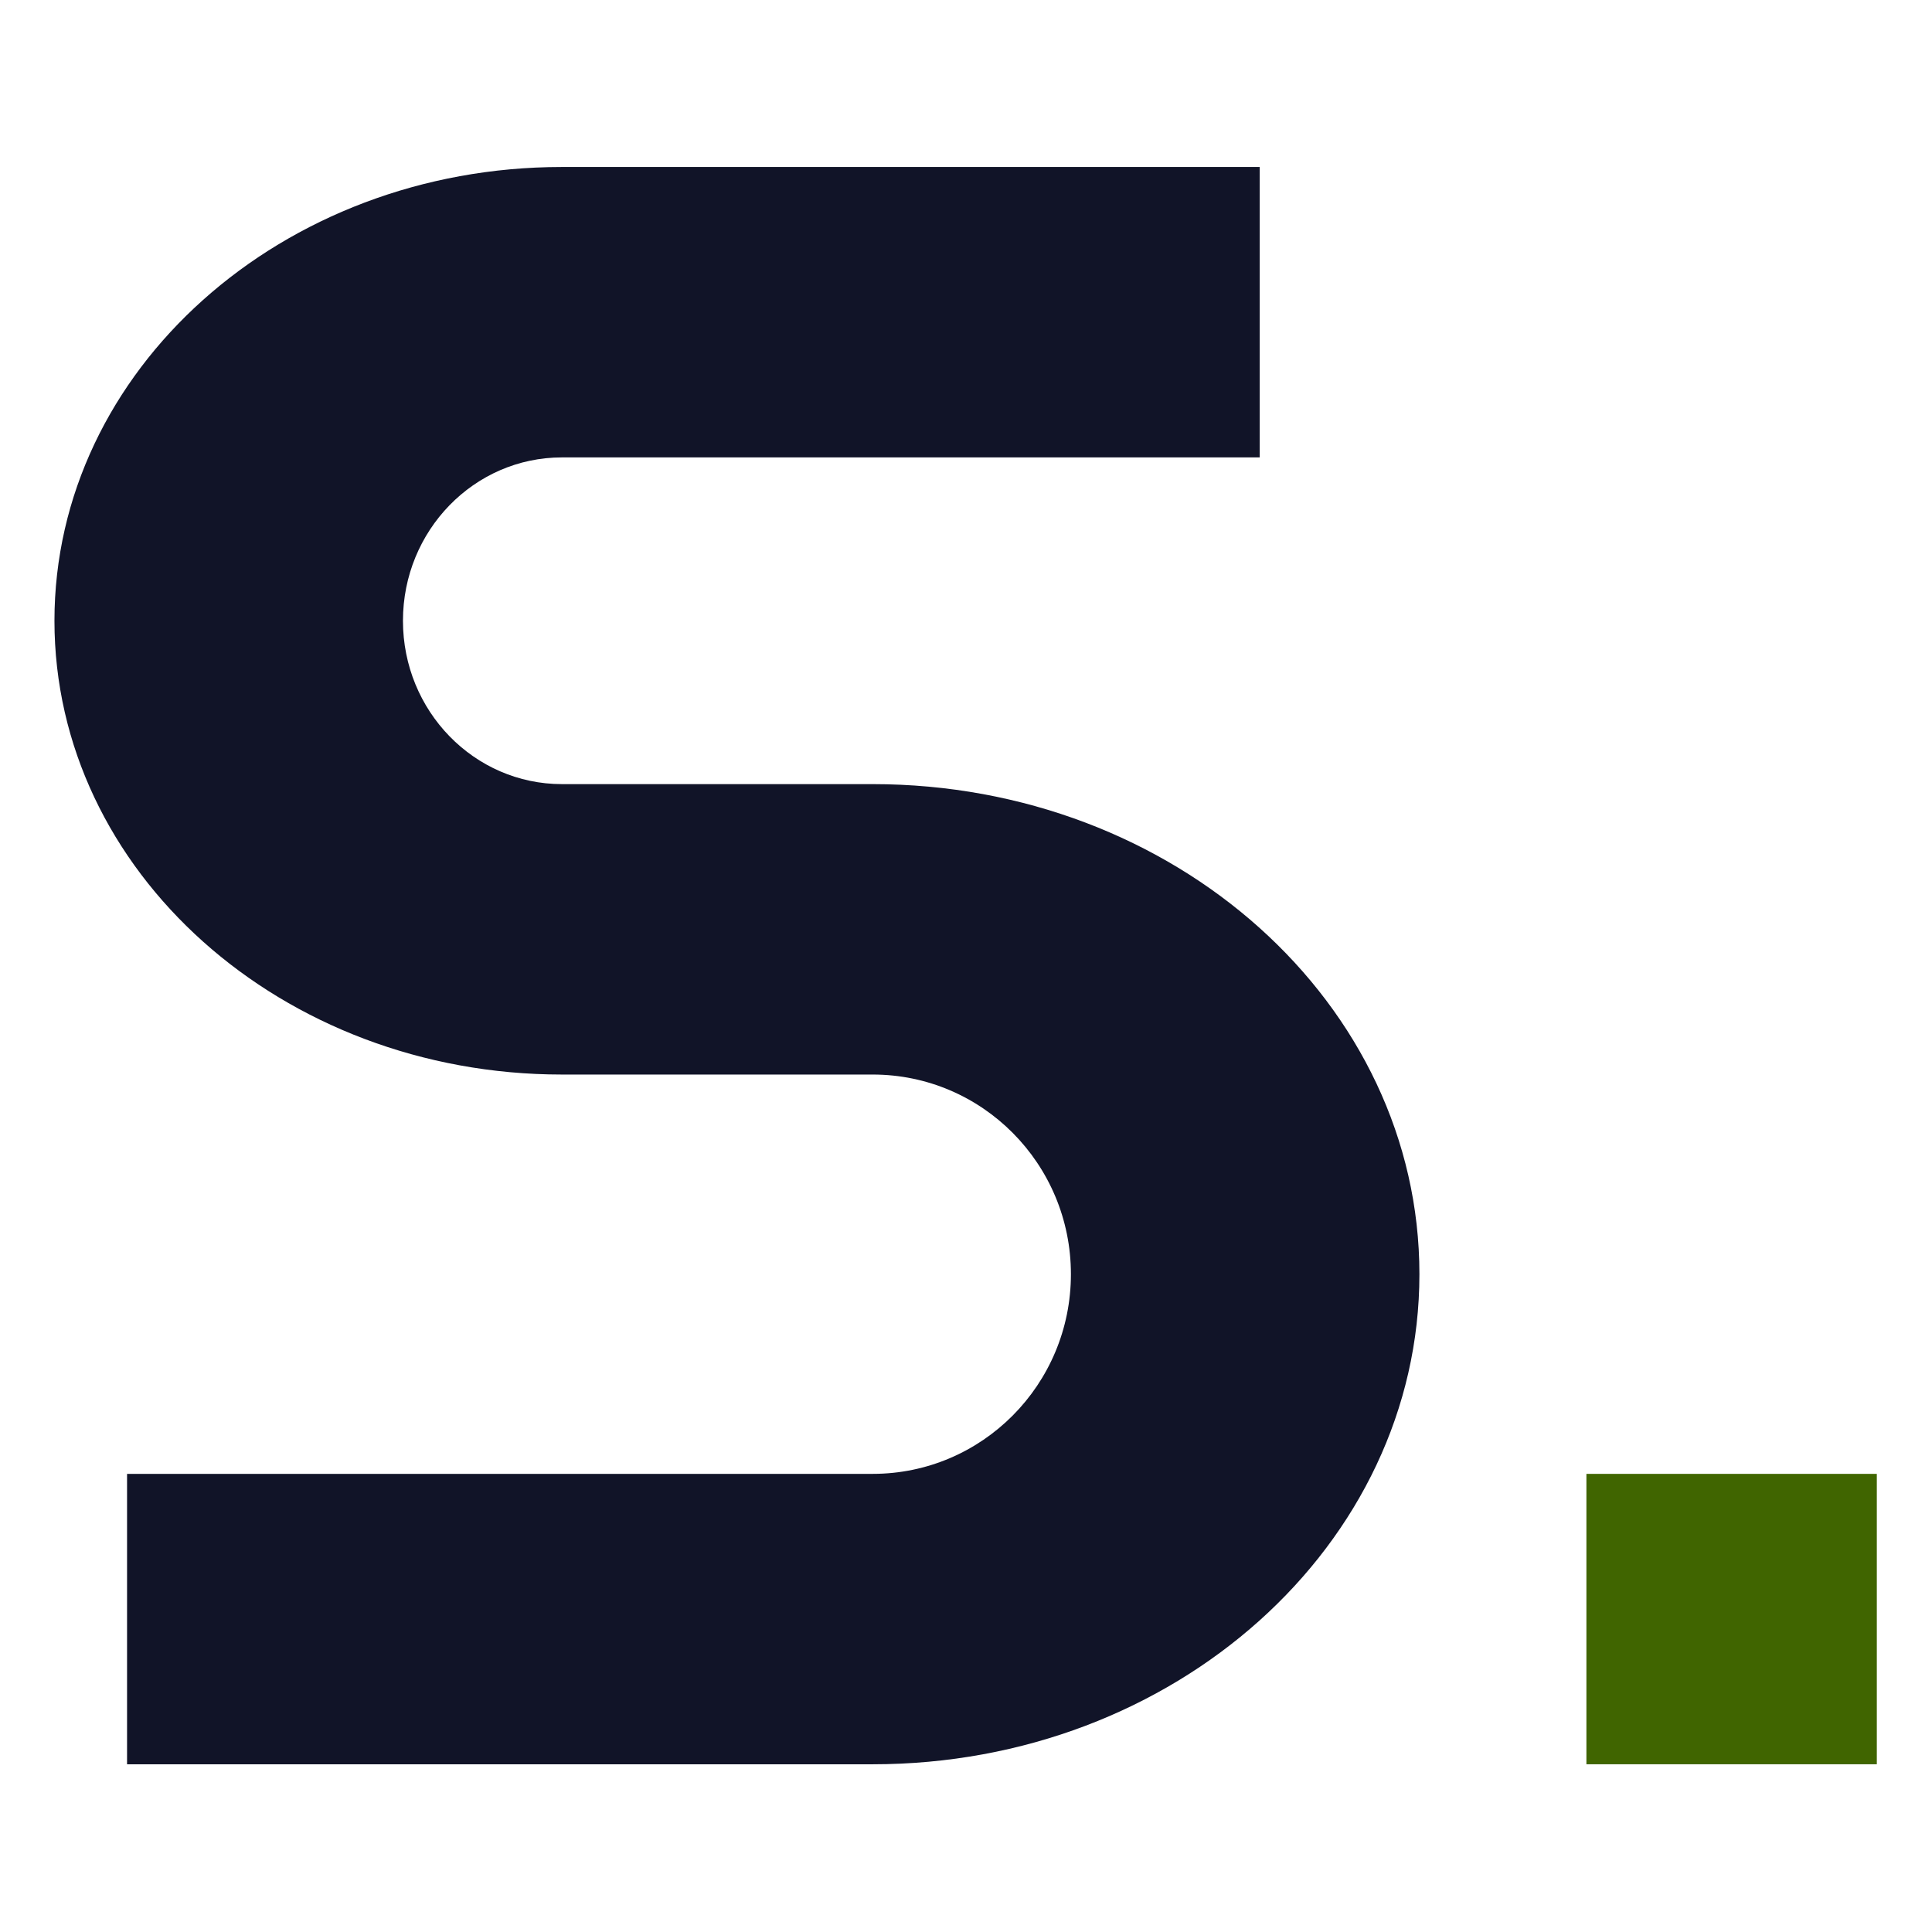
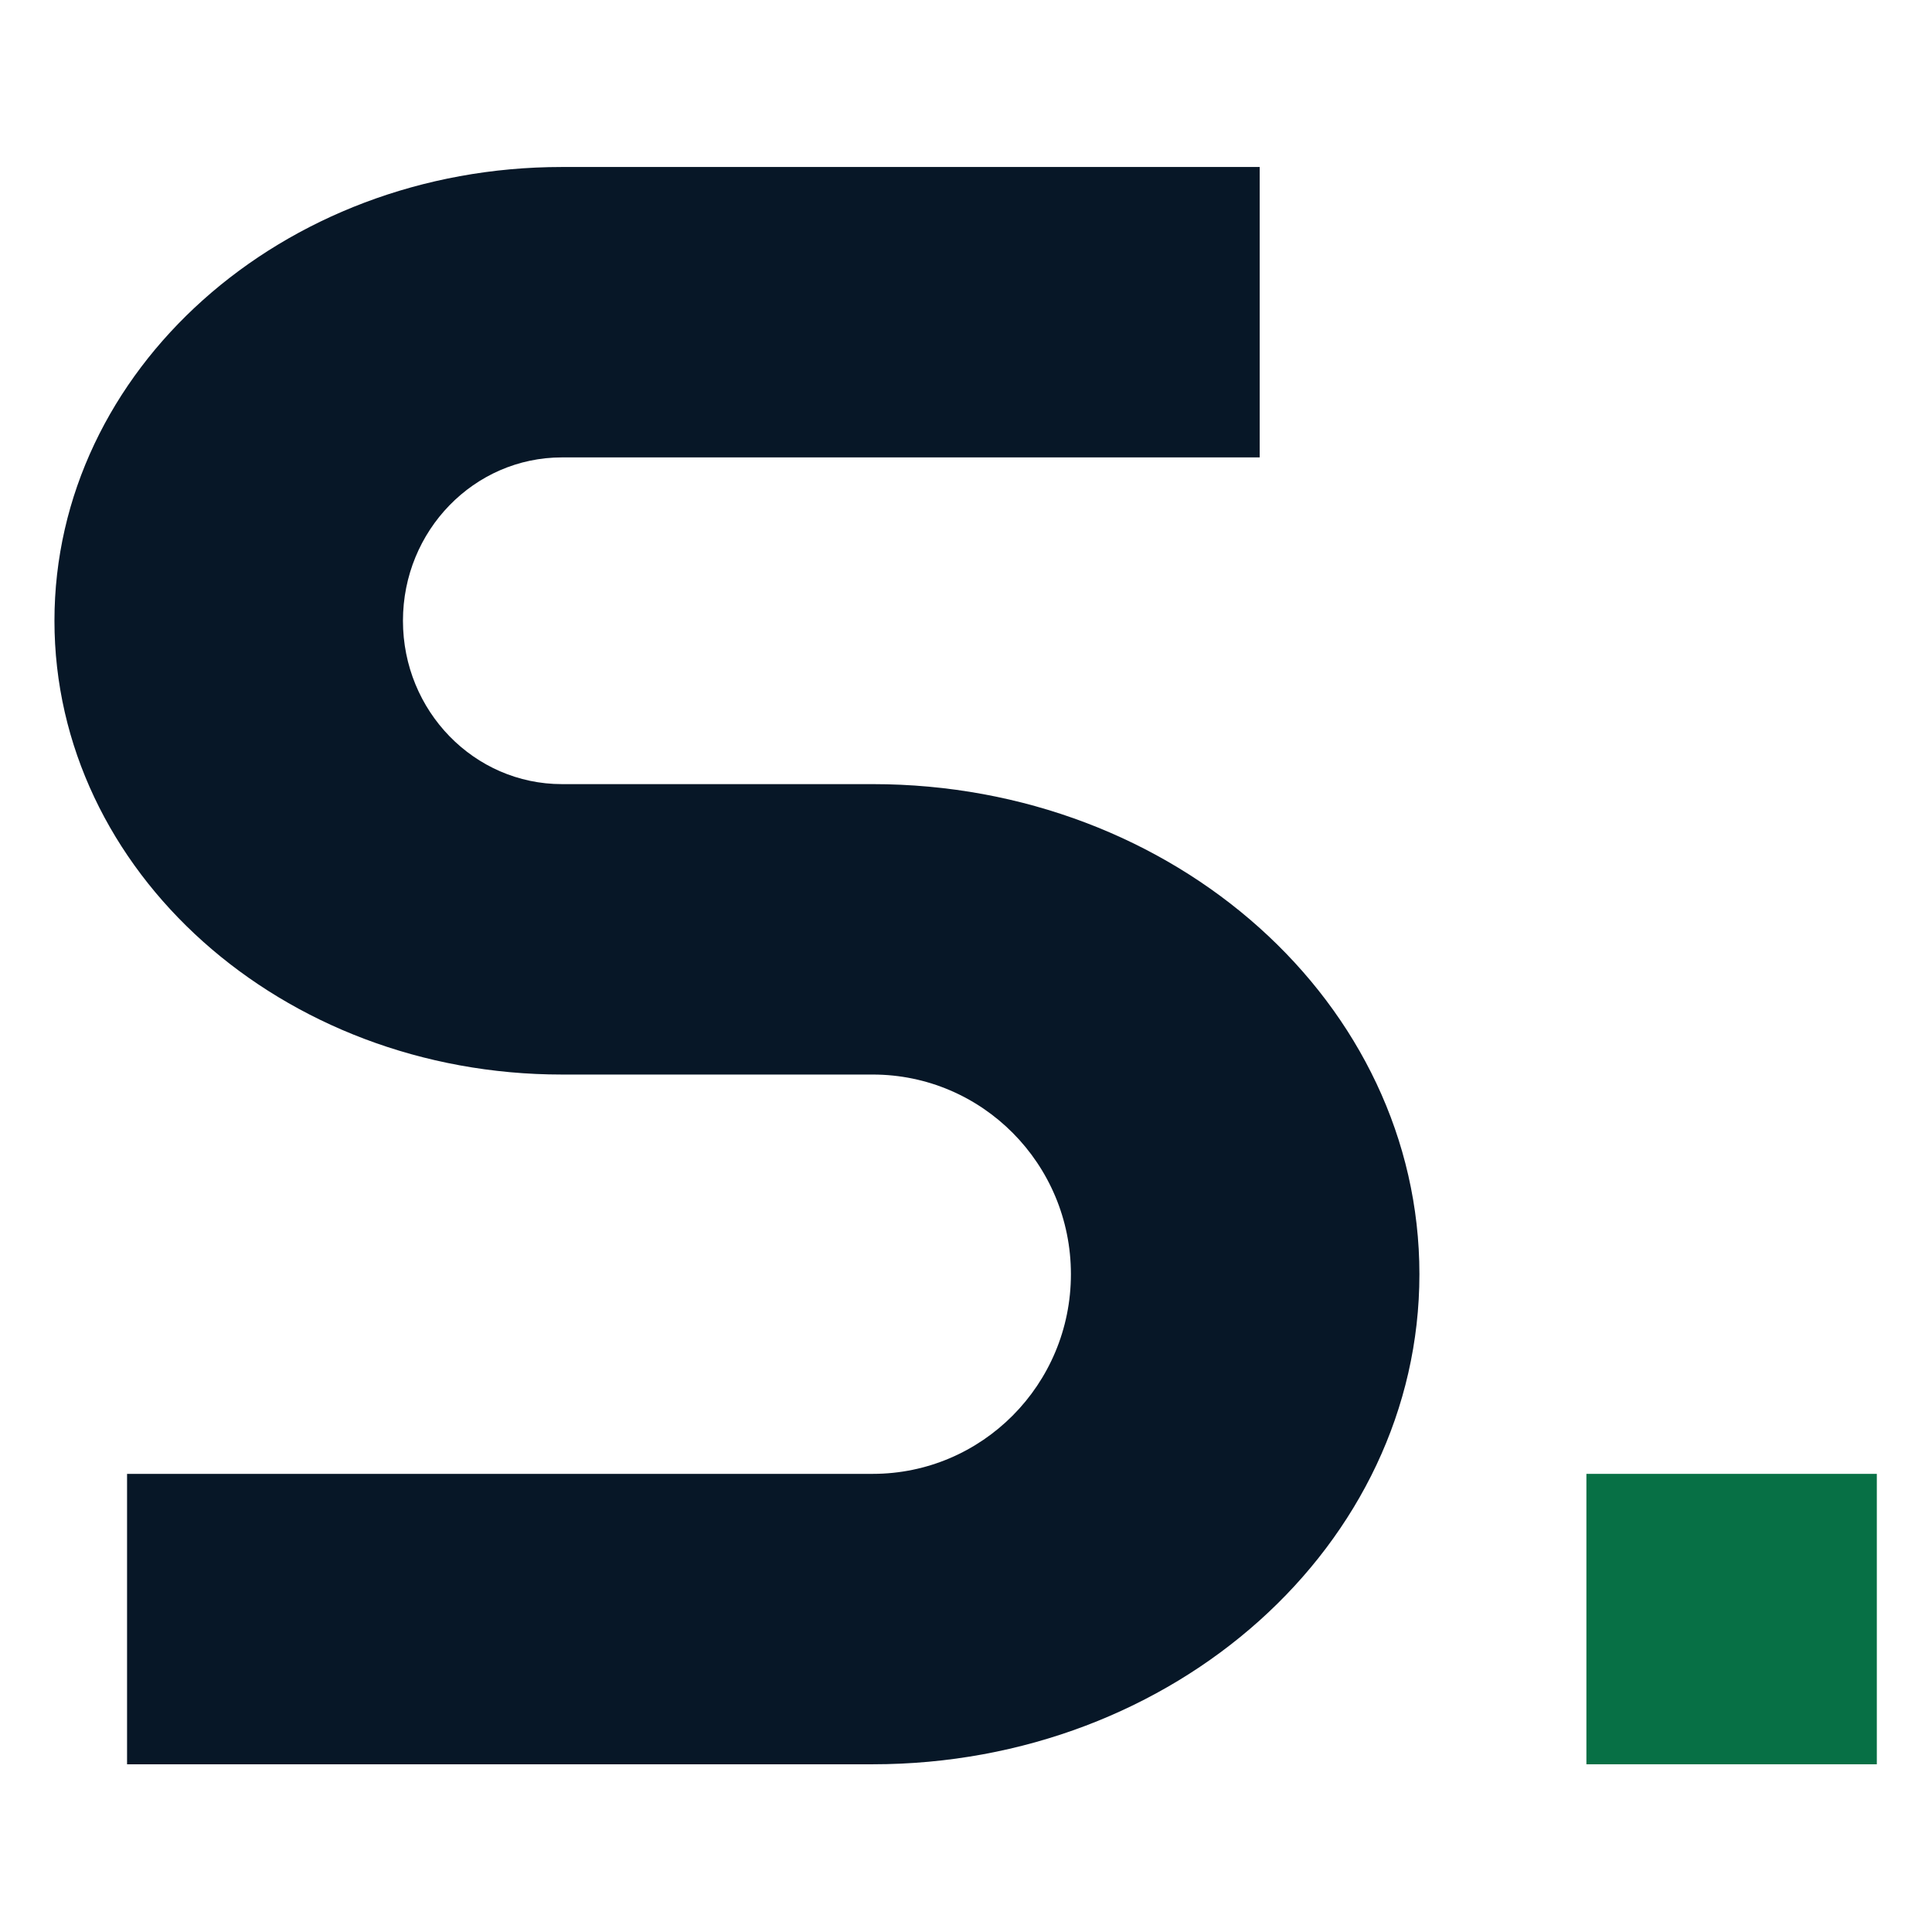
<svg xmlns="http://www.w3.org/2000/svg" viewBox="-0.75 -2.3 26.61 26.61" role="img" aria-label="Suprabhat Kumar">
-   <style>.f{fill:#111428}.d{fill:#406500}@media (prefers-color-scheme:dark){.f{fill:#f2f5fd}.d{fill:#89d000}}</style>
+   <style>.f{fill:#071727}.d{fill:#077045}@media (prefers-color-scheme:dark){.f{fill:#eff6fd}.d{fill:#00c872}}</style>
  <path class="f" d="M16.6 0H6.99A6.99 6.25 0 0 0 6.99 12.5H11.27A2.73 2.75 0 0 1 11.27 18H1V22H11.27A7.53 6.75 0 0 0 11.27 8.5H6.99A2.19 2.25 0 0 1 6.99 4H16.6Z" />
  <rect class="d" x="21.1" y="18" width="4" height="4" />
</svg>
